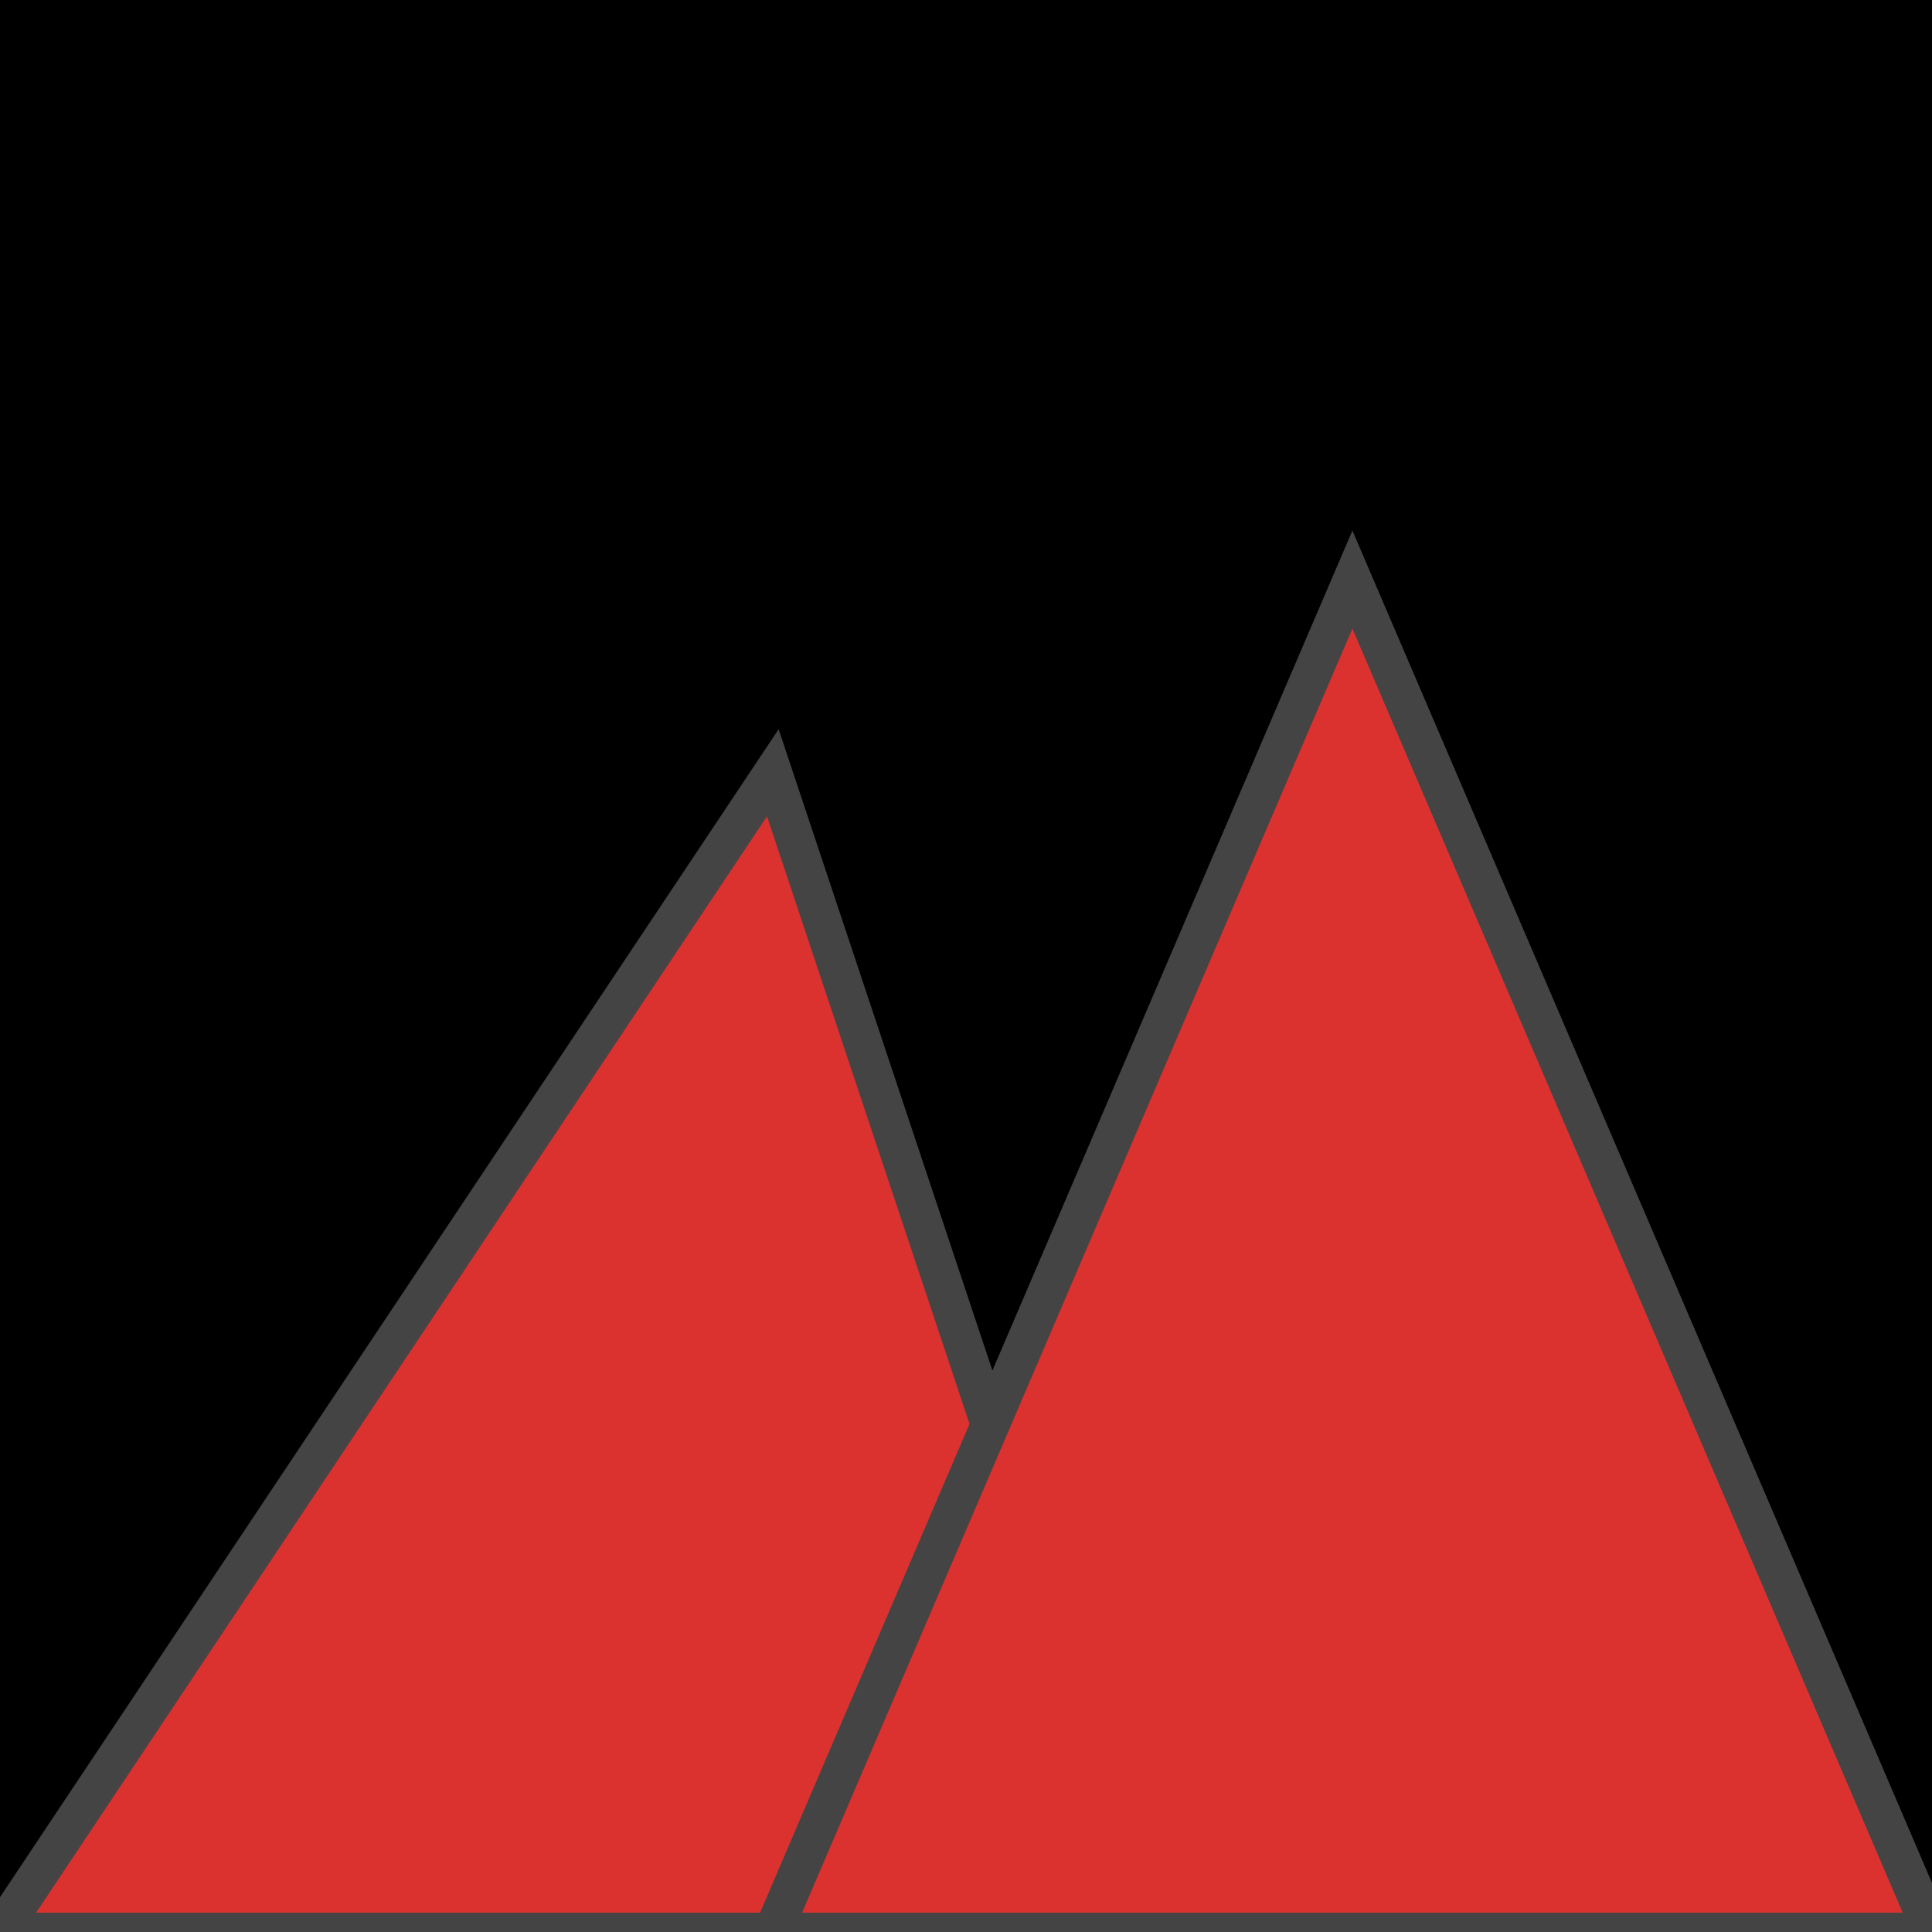
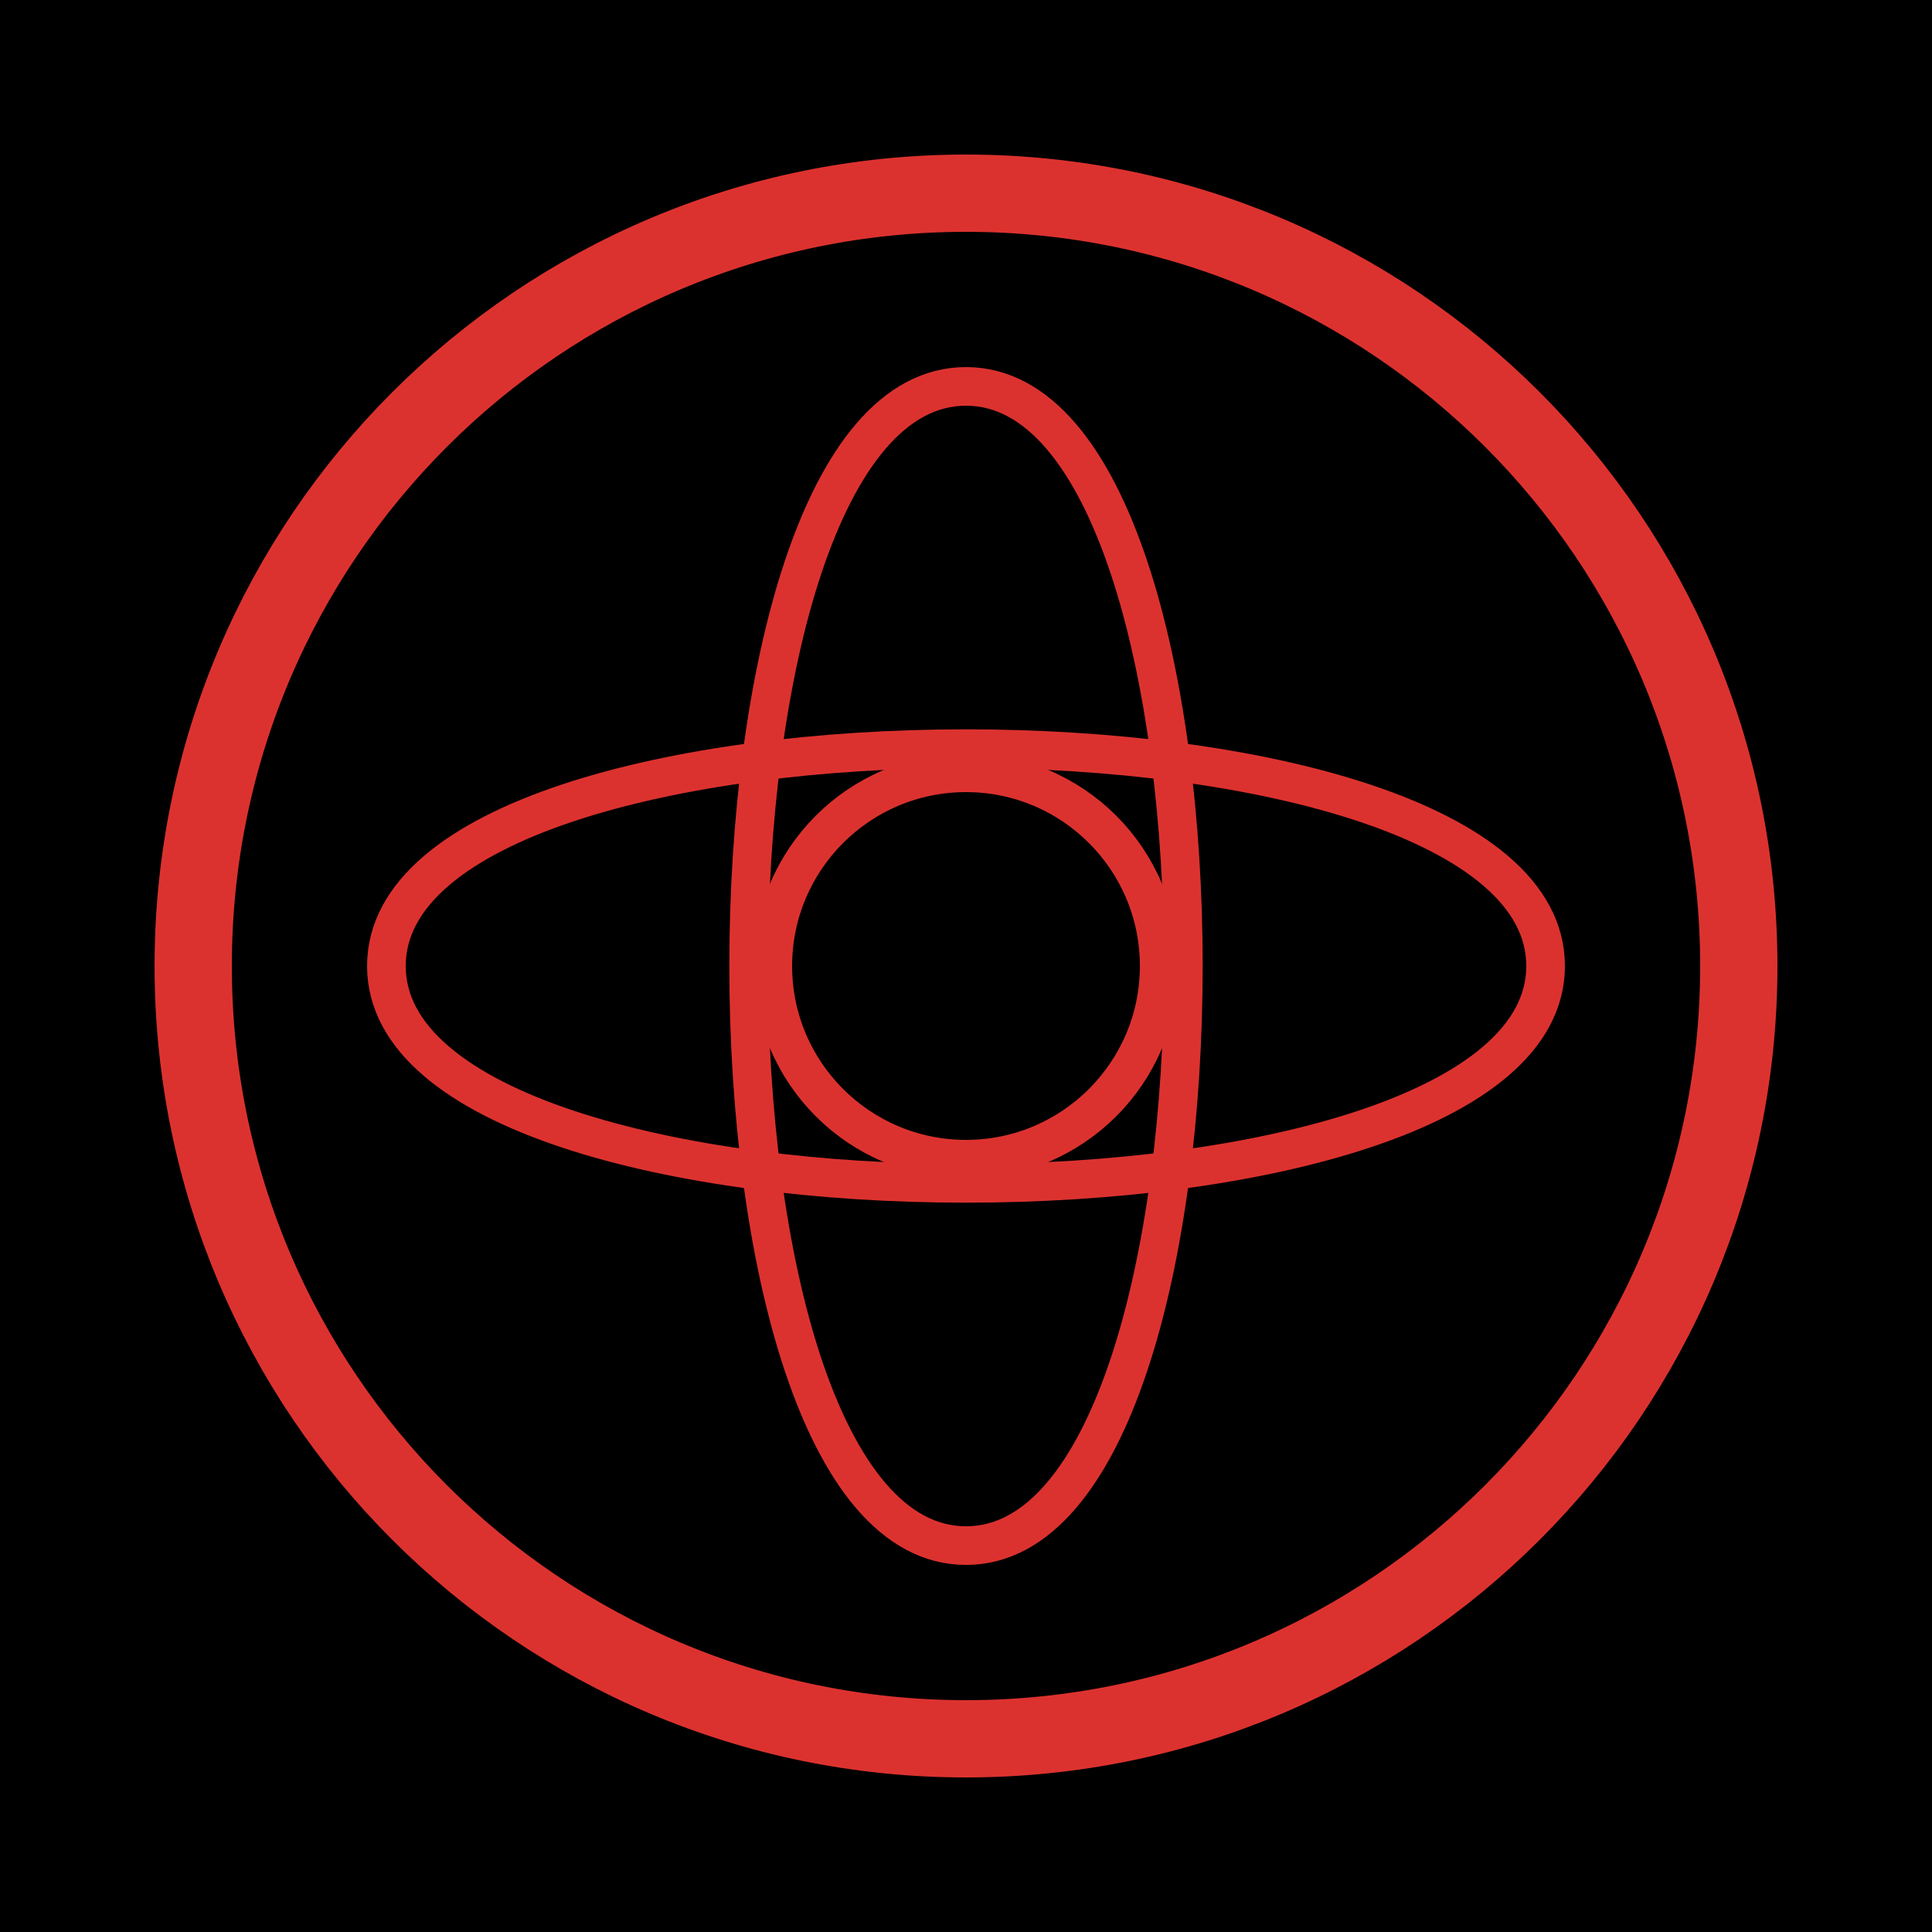
<svg xmlns="http://www.w3.org/2000/svg" width="16" height="16" viewBox="0 0 100 100">
  <rect x="0" y="0" width="100" height="100" fill="#000" />
-   <polygon points="0,100 40,40 60,100" fill="#dc322f" stroke="#444" stroke-width="2" />
-   <polygon points="40,100 70,30 100,100" fill="#dc322f" stroke="#444" stroke-width="2" />
+   <g transform="translate(50,50)">
+     <circle r="40" stroke="#dc322f" stroke-width="4" fill="none" />
+     <path d="M0,-30               C15,-30 15,30 0,30               C-15,30 -15,-30 0,-30               Z" fill="none" stroke="#dc322f" stroke-width="2" />
+     <path d="M-30,0               C-30,15 30,15 30,0               C30,-15 -30,-15 -30,0               Z" fill="none" stroke="#dc322f" stroke-width="2" />
+     <circle r="10" stroke="#dc322f" stroke-width="2" fill="none" />
+   </g>
</svg>
